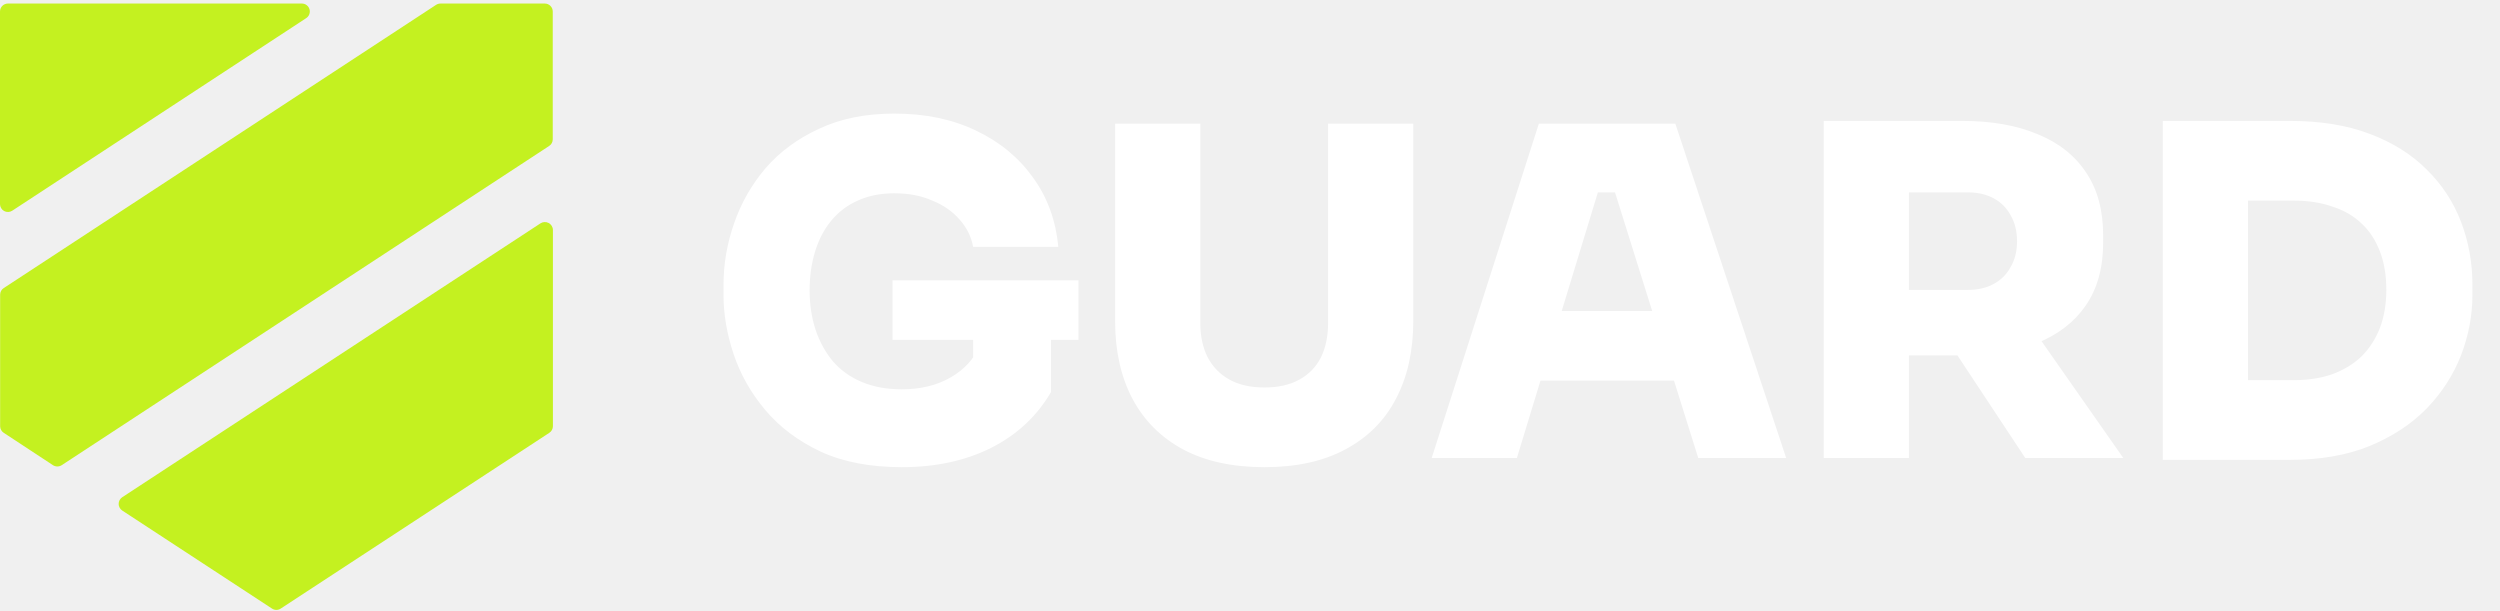
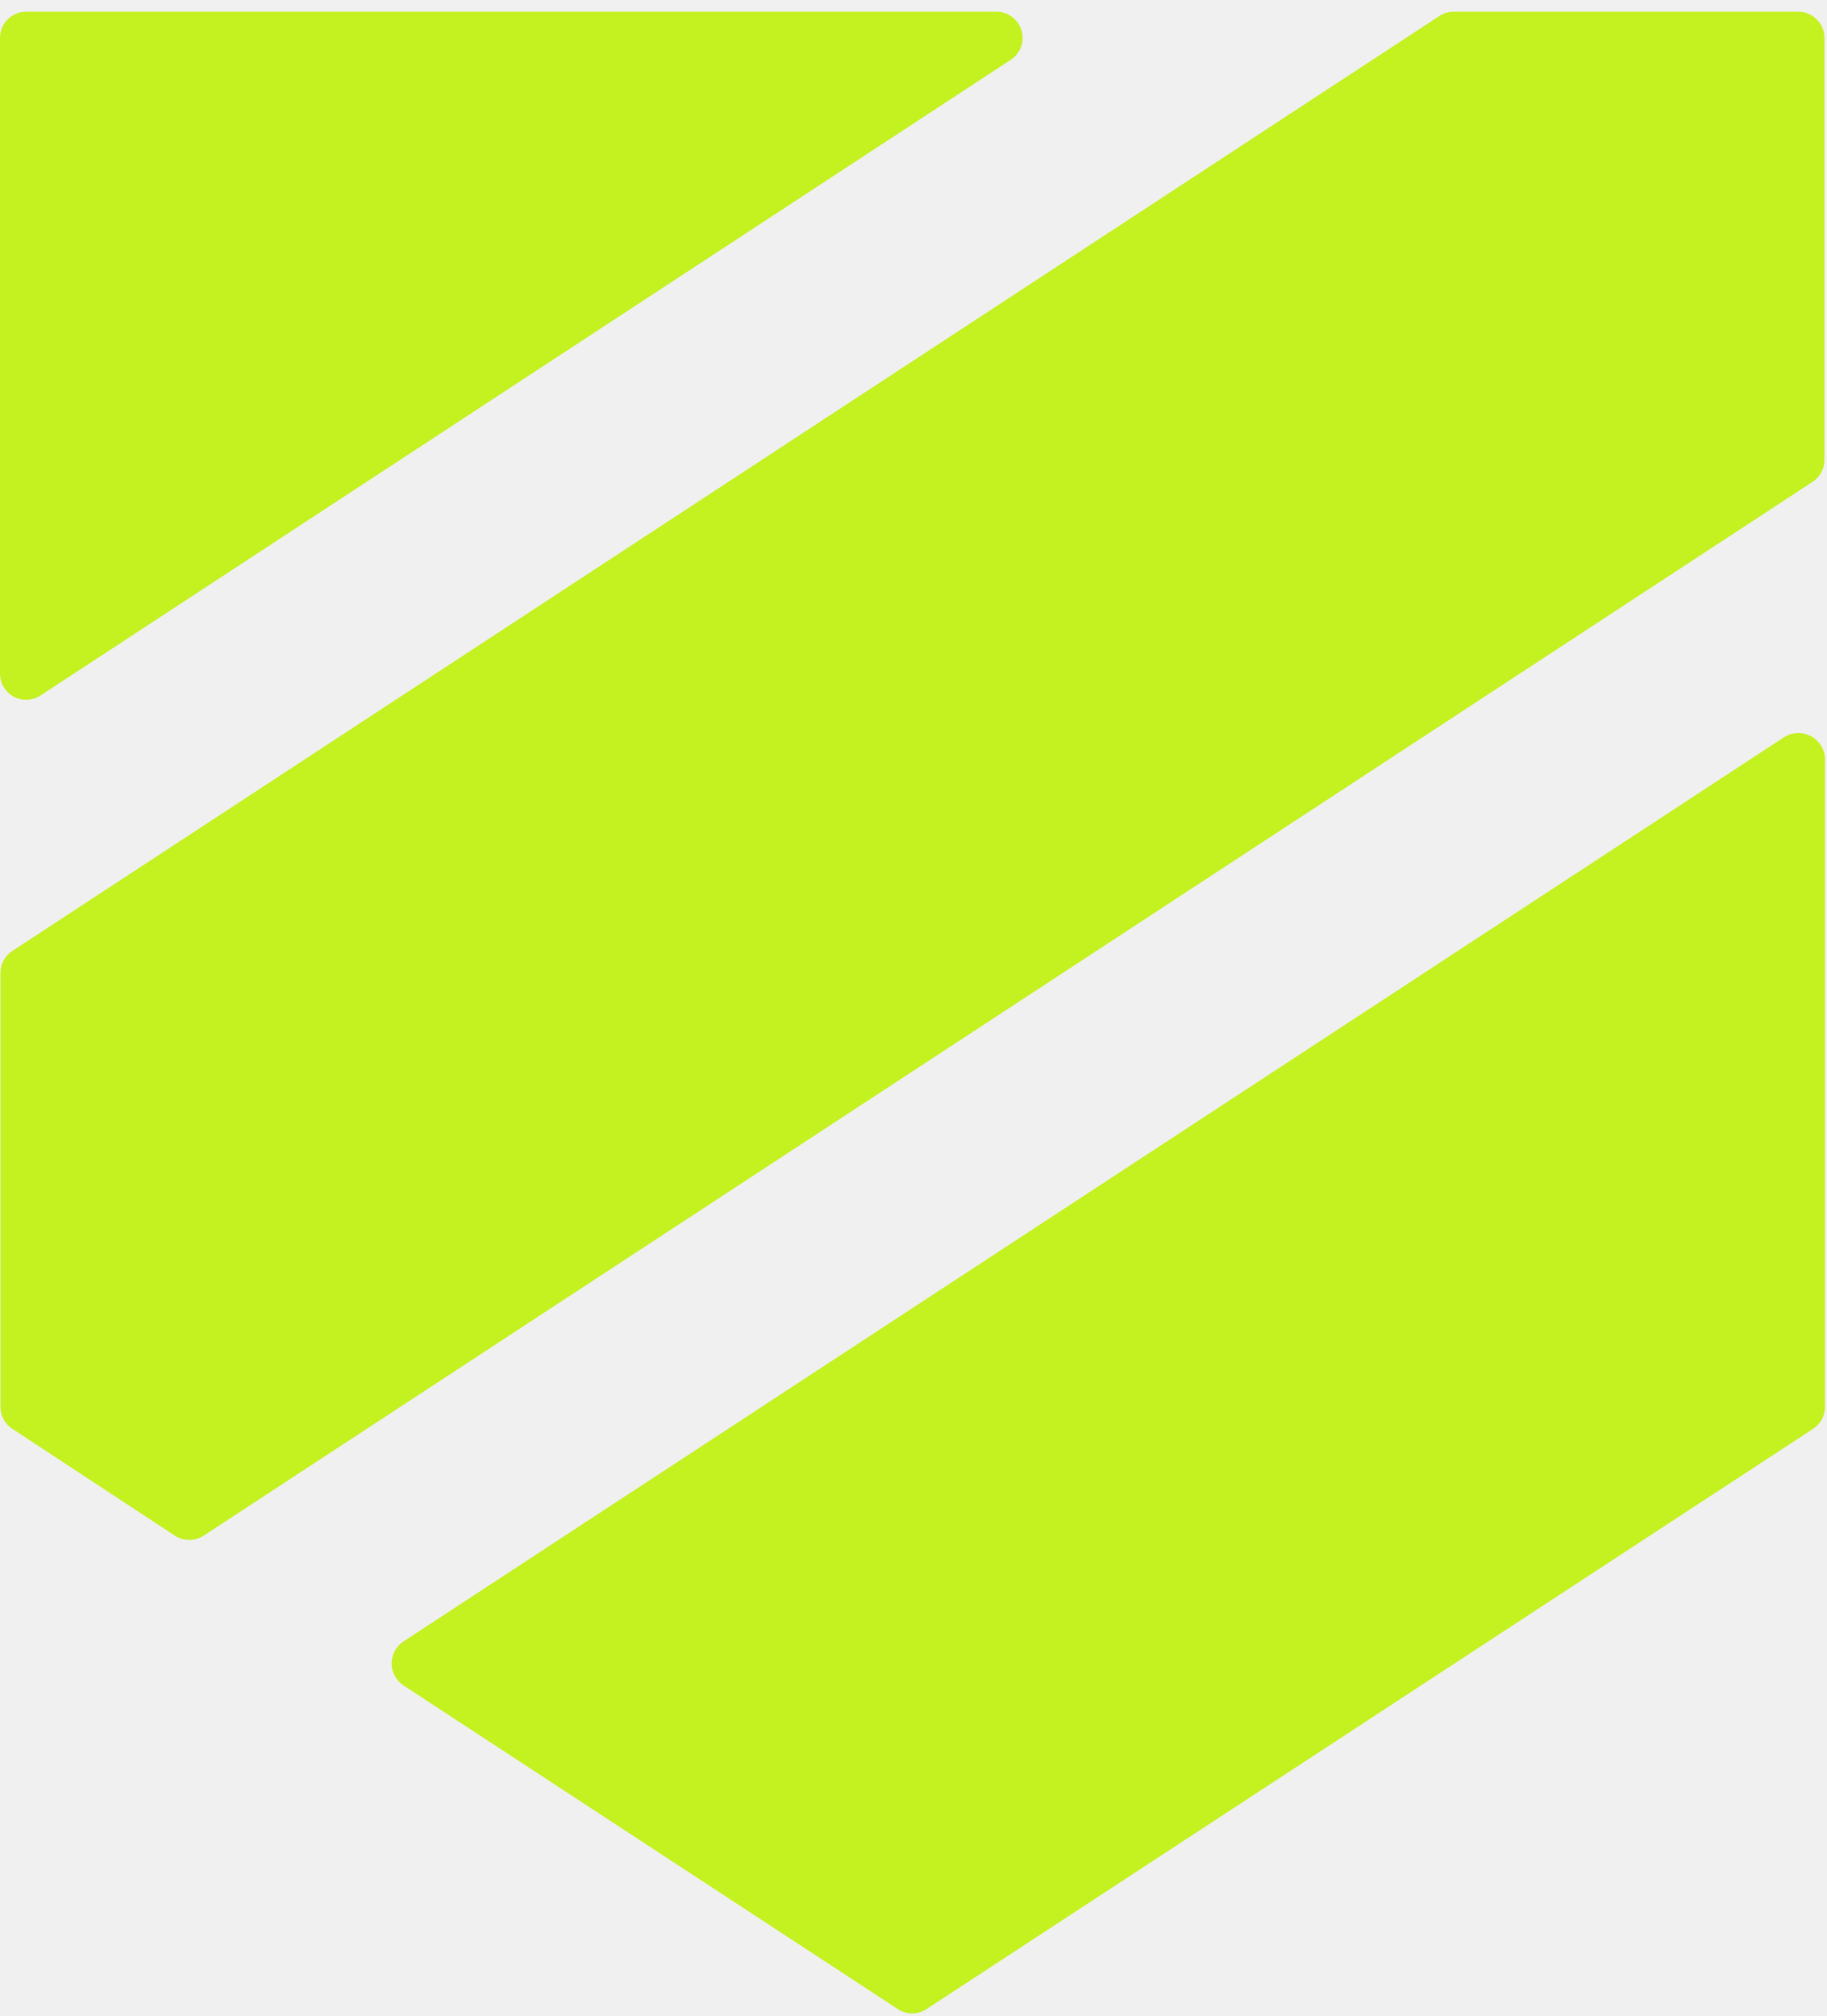
- <svg xmlns="http://www.w3.org/2000/svg" width="131" height="32" viewBox="0 0 131 32" fill="none">
-   <g clip-path="url(#clip0_3106_480)">
+ <svg xmlns="http://www.w3.org/2000/svg" width="29" height="32" viewBox="0 0 29 32" fill="none">
+   <g clip-path="url(#clip0_3110_843)">
    <path d="M14.708 31.891C14.641 31.935 14.562 31.959 14.482 31.959C14.401 31.959 14.323 31.935 14.255 31.891L6.403 26.751C6.346 26.712 6.299 26.661 6.267 26.6C6.234 26.54 6.217 26.472 6.217 26.403C6.217 26.335 6.234 26.267 6.267 26.207C6.299 26.146 6.346 26.094 6.403 26.056L28.323 11.702C28.385 11.662 28.458 11.639 28.532 11.636C28.606 11.632 28.68 11.649 28.746 11.683C28.814 11.718 28.87 11.77 28.91 11.835C28.95 11.899 28.972 11.973 28.973 12.049V22.332C28.973 22.401 28.956 22.469 28.923 22.53C28.89 22.59 28.843 22.642 28.785 22.679L14.708 31.891ZM2.778 24.377C2.845 24.42 2.924 24.443 3.004 24.443C3.084 24.443 3.163 24.42 3.231 24.377L28.776 7.648C28.834 7.611 28.881 7.559 28.914 7.499C28.947 7.438 28.964 7.37 28.964 7.301V0.601C28.964 0.491 28.92 0.386 28.842 0.308C28.765 0.23 28.659 0.186 28.549 0.186H23.078C22.997 0.186 22.918 0.21 22.851 0.254L0.195 15.095C0.137 15.132 0.09 15.184 0.057 15.244C0.024 15.305 0.007 15.373 0.007 15.442V22.332C0.007 22.401 0.024 22.469 0.057 22.53C0.089 22.59 0.137 22.642 0.195 22.679L2.778 24.377ZM0 10.694C0 10.769 0.02 10.842 0.059 10.906C0.097 10.97 0.152 11.023 0.217 11.059C0.283 11.094 0.357 11.111 0.432 11.108C0.506 11.105 0.579 11.082 0.641 11.041L16.047 0.949C16.122 0.9 16.179 0.828 16.209 0.744C16.24 0.66 16.243 0.569 16.217 0.483C16.192 0.397 16.14 0.322 16.068 0.269C15.997 0.215 15.91 0.186 15.821 0.186H0.415C0.305 0.186 0.199 0.23 0.121 0.308C0.044 0.386 0 0.491 0 0.601V10.694Z" fill="#C4F120" />
  </g>
-   <path d="M47.248 24.48C45.6 24.48 44.184 24.208 43 23.664C41.816 23.104 40.848 22.376 40.096 21.48C39.344 20.584 38.792 19.608 38.44 18.552C38.088 17.496 37.912 16.464 37.912 15.456V14.928C37.912 13.84 38.096 12.768 38.464 11.712C38.832 10.64 39.384 9.672 40.12 8.808C40.872 7.944 41.808 7.256 42.928 6.744C44.048 6.216 45.36 5.952 46.864 5.952C48.48 5.952 49.904 6.248 51.136 6.84C52.384 7.432 53.384 8.256 54.136 9.312C54.888 10.352 55.328 11.56 55.456 12.936H50.992C50.896 12.408 50.664 11.936 50.296 11.52C49.928 11.088 49.448 10.752 48.856 10.512C48.28 10.256 47.616 10.128 46.864 10.128C46.144 10.128 45.504 10.256 44.944 10.512C44.4 10.752 43.936 11.104 43.552 11.568C43.184 12.016 42.904 12.552 42.712 13.176C42.52 13.8 42.424 14.48 42.424 15.216C42.424 15.952 42.528 16.64 42.736 17.28C42.944 17.904 43.248 18.456 43.648 18.936C44.048 19.4 44.552 19.76 45.16 20.016C45.768 20.272 46.464 20.4 47.248 20.4C48.24 20.4 49.096 20.192 49.816 19.776C50.536 19.36 51.04 18.808 51.328 18.12L50.992 20.76V16.944H55.072V20.544C54.336 21.808 53.288 22.784 51.928 23.472C50.584 24.144 49.024 24.48 47.248 24.48ZM46.768 17.808V14.688H56.512V17.808H46.768ZM66.256 24.48C64.576 24.48 63.152 24.168 61.984 23.544C60.832 22.92 59.952 22.04 59.344 20.904C58.736 19.752 58.432 18.392 58.432 16.824V6.48H62.896V16.92C62.896 17.608 63.024 18.208 63.28 18.72C63.552 19.232 63.936 19.624 64.432 19.896C64.928 20.168 65.536 20.304 66.256 20.304C66.976 20.304 67.584 20.168 68.08 19.896C68.576 19.624 68.952 19.24 69.208 18.744C69.464 18.232 69.592 17.624 69.592 16.92V6.48H74.056V16.824C74.056 18.392 73.752 19.752 73.144 20.904C72.552 22.04 71.672 22.92 70.504 23.544C69.352 24.168 67.936 24.48 66.256 24.48ZM75.02 24L80.636 6.48H87.788L93.596 24H88.988L84.476 9.6L85.748 10.08H82.58L83.876 9.6L79.484 24H75.02ZM79.604 19.944L80.948 16.296H87.596L88.94 19.944H79.604ZM95.565 24V6.336H100.029V24H95.565ZM106.125 24L101.205 16.56H106.053L111.261 24H106.125ZM98.901 18.624V15.192H103.101C103.629 15.192 104.085 15.088 104.469 14.88C104.853 14.672 105.149 14.376 105.357 13.992C105.581 13.608 105.693 13.16 105.693 12.648C105.693 12.12 105.581 11.664 105.357 11.28C105.149 10.896 104.853 10.6 104.469 10.392C104.085 10.184 103.629 10.08 103.101 10.08H98.901V6.336H102.837C104.357 6.336 105.669 6.568 106.773 7.032C107.877 7.48 108.725 8.152 109.317 9.048C109.909 9.928 110.205 11.024 110.205 12.336V12.72C110.205 14.032 109.901 15.128 109.293 16.008C108.701 16.872 107.853 17.528 106.749 17.976C105.661 18.408 104.357 18.624 102.837 18.624H98.901ZM117.315 24.096V19.92H120.195C120.947 19.92 121.619 19.816 122.211 19.608C122.819 19.384 123.331 19.072 123.747 18.672C124.163 18.256 124.483 17.76 124.707 17.184C124.931 16.592 125.043 15.928 125.043 15.192C125.043 14.424 124.931 13.752 124.707 13.176C124.483 12.584 124.163 12.096 123.747 11.712C123.331 11.312 122.819 11.016 122.211 10.824C121.619 10.616 120.947 10.512 120.195 10.512H117.315V6.336H120.003C121.587 6.336 122.971 6.56 124.155 7.008C125.355 7.456 126.355 8.08 127.155 8.88C127.955 9.664 128.555 10.576 128.955 11.616C129.355 12.656 129.555 13.76 129.555 14.928V15.456C129.555 16.528 129.355 17.584 128.955 18.624C128.555 19.648 127.955 20.576 127.155 21.408C126.355 22.224 125.355 22.88 124.155 23.376C122.971 23.856 121.587 24.096 120.003 24.096H117.315ZM113.331 24.096V6.336H117.795V24.096H113.331Z" fill="white" />
  <defs>
-     <clipPath id="clip0_3106_480">
+     <clipPath id="clip0_3110_843">
      <rect width="29" height="32" fill="white" />
    </clipPath>
  </defs>
</svg>
